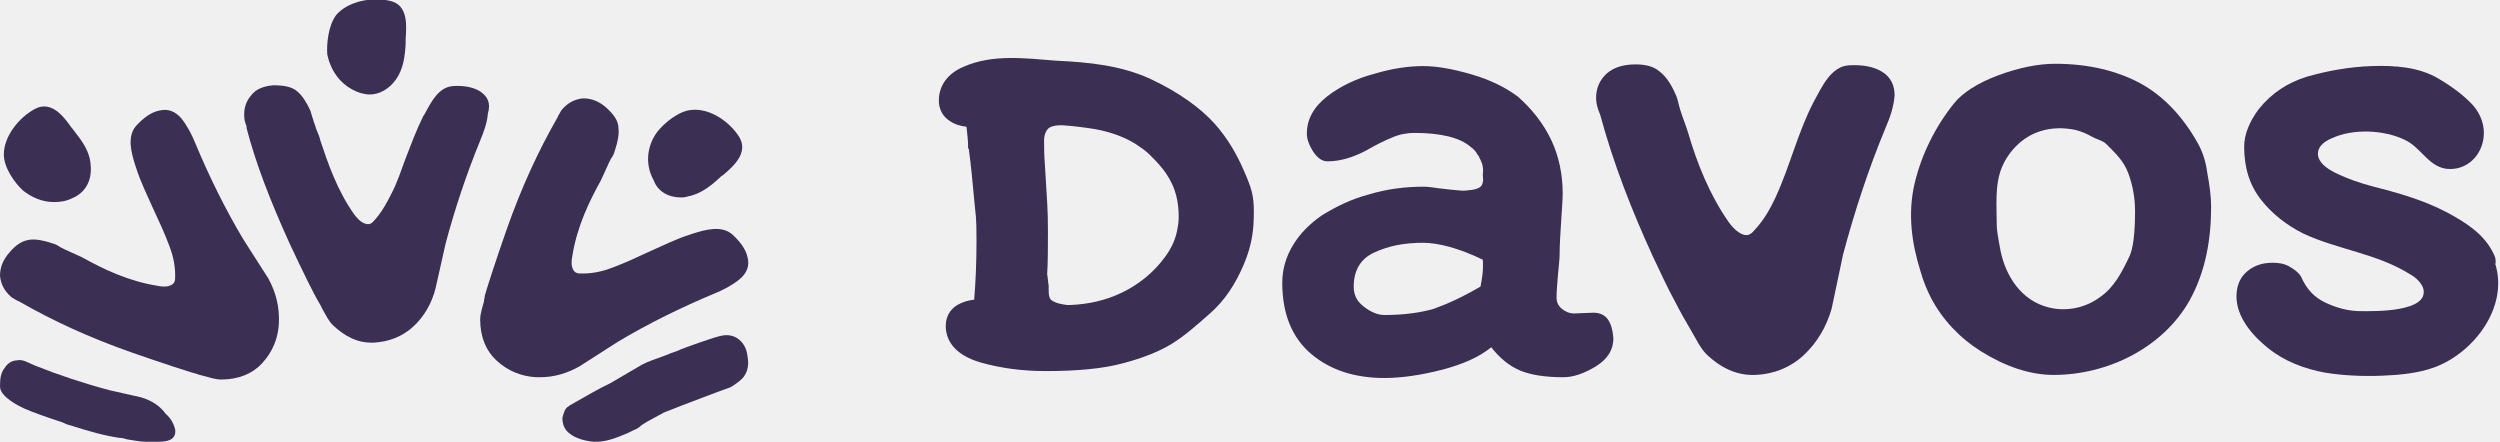
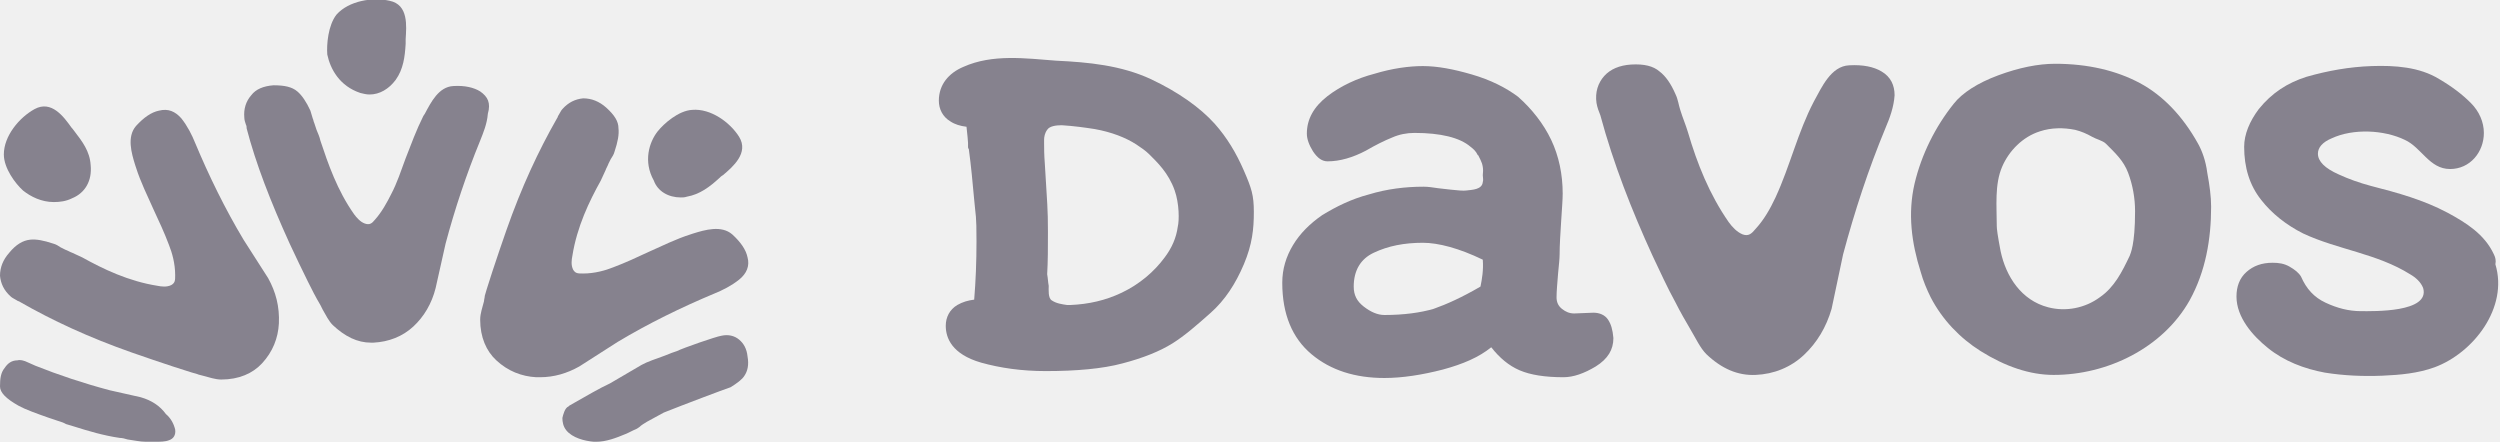
<svg xmlns="http://www.w3.org/2000/svg" xmlns:xlink="http://www.w3.org/1999/xlink" version="1.1" x="0px" y="0px" viewBox="0 0 325.4 57.5" style="enable-background:new 0 0 325.4 57.5;" xml:space="preserve">
  <style type="text/css">
	.st0{fill:none;stroke:#999999;stroke-width:0.25;stroke-miterlimit:10;}
- 	.st1{fill:#3c2f54;}
- 	.st2{fill:#3c2f54;}
- 	.st3{fill:#3c2f54;}
- 	.st4{fill:#3c2f54;}
- 	.st5{fill:#3c2f54;}
- 	.st6{fill:none;stroke:#3c2f54;stroke-miterlimit:10;}
- 	.st7{fill:#3c2f54;}
+ 	.st1{fill:#3C2F54;}
+ 	.st2{fill:#EC1E27;}
+ 	.st3{fill:#21B5AD;}
+ 	.st4{fill:#BE1E2D;}
+ 	.st5{fill:#C99C28;}
+ 	.st6{fill:none;stroke:#C99C28;stroke-miterlimit:10;}
+ 	.st7{fill:#574672;}
	.st8{fill:#FFFFFF;}
- 	.st9{fill:#3c2f54;}
- 	.st10{fill:#3c2f54;stroke:#3c2f54;stroke-width:12;stroke-miterlimit:10;}
- 	.st11{fill:#3c2f54;}
- 	.st12{fill:#3c2f54;}
- 	.st13{fill:#3c2f54;}
- 	.st14{fill:#3c2f54;}
- 	.st15{fill:#3c2f54;}
- 	.st16{fill:#3c2f54;}
- 	.st17{fill:#3c2f54;}
- 	.st18{fill:#3c2f54;}
- 	.st19{fill:#3c2f54;}
- 	.st20{fill:#3c2f54;}
- 	.st21{fill:#3c2f54;}
- 	.st22{fill:#3c2f54;}
- 	.st23{fill:#3c2f54;}
- 	.st24{fill:#3c2f54;}
- 	.st25{fill:#3c2f54;}
- 	.st26{fill:#3c2f54;}
+ 	.st9{fill:#36284A;}
+ 	.st10{fill:#BE1E2D;stroke:#BE1E2D;stroke-width:12;stroke-miterlimit:10;}
+ 	.st11{fill:#666666;}
+ 	.st12{fill:#333333;}
+ 	.st13{fill:#999999;}
+ 	.st14{fill:#B3B3B3;}
+ 	.st15{fill:#E5AD23;}
+ 	.st16{fill:#DD5D36;}
+ 	.st17{fill:#3BB7B3;}
+ 	.st18{fill:#36C972;}
+ 	.st19{fill:#6D3EFF;}
+ 	.st20{fill:#37DDD1;}
+ 	.st21{fill:#46E888;}
+ 	.st22{fill:#FFCE00;}
+ 	.st23{fill:#FF8017;}
+ 	.st24{fill:#FF001F;}
+ 	.st25{fill:#D30F22;}
+ 	.st26{fill:#1EAD58;}
	.st27{clip-path:url(#SVGID_2_);fill:#3C2F54;}
	.st28{clip-path:url(#SVGID_2_);}
	.st29{clip-path:url(#SVGID_4_);fill:#3BB7B3;}
	.st30{clip-path:url(#SVGID_6_);fill:#46E888;}
	.st31{clip-path:url(#SVGID_6_);fill:#36C972;}
	.st32{clip-path:url(#SVGID_6_);}
	.st33{clip-path:url(#SVGID_8_);fill:#E5AD23;}
	.st34{clip-path:url(#SVGID_10_);fill:#DD5D36;}
	.st35{clip-path:url(#SVGID_12_);fill:#FF001F;}
	.st36{clip-path:url(#SVGID_12_);fill:#BE1E2D;}
	.st37{clip-path:url(#SVGID_12_);}
	.st38{clip-path:url(#SVGID_14_);fill:#6D3EFF;}
	.st39{clip-path:url(#SVGID_14_);}
	.st40{clip-path:url(#SVGID_16_);fill:#6D3EFF;}
	.st41{clip-path:url(#SVGID_16_);}
	.st42{clip-path:url(#SVGID_18_);fill:#37DDD1;}
	.st43{clip-path:url(#SVGID_20_);fill:#36C972;}
	.st44{clip-path:url(#SVGID_20_);fill:#46E888;}
	.st45{clip-path:url(#SVGID_20_);}
	.st46{clip-path:url(#SVGID_22_);fill:#FFCE00;}
	.st47{clip-path:url(#SVGID_24_);fill:#FF8017;}
	.st48{clip-path:url(#SVGID_26_);fill:#BE1E2D;}
	.st49{clip-path:url(#SVGID_26_);fill:#FF001F;}
	.st50{clip-path:url(#SVGID_26_);}
	.st51{clip-path:url(#SVGID_44_);}
	.st52{clip-path:url(#SVGID_46_);fill:#3BB7B3;}
	.st53{clip-path:url(#SVGID_48_);fill:#46E888;}
	.st54{clip-path:url(#SVGID_48_);}
	.st55{clip-path:url(#SVGID_50_);fill:#E5AD23;}
	.st56{clip-path:url(#SVGID_52_);}
	.st57{opacity:0.53;clip-path:url(#SVGID_54_);}
	.st58{opacity:0.53;}
	.st59{clip-path:url(#SVGID_54_);}
	.st60{clip-path:url(#SVGID_60_);fill:#3BB7B3;}
	.st61{opacity:0.61;clip-path:url(#SVGID_60_);}
	.st62{opacity:0.61;}
	.st63{clip-path:url(#SVGID_60_);}
	.st64{clip-path:url(#SVGID_60_);fill:none;}
	.st65{clip-path:url(#SVGID_60_);fill:#37DDD1;}
	.st66{fill:none;}
	.st67{opacity:0.82;}
	.st68{clip-path:url(#SVGID_68_);}
	.st69{clip-path:url(#SVGID_70_);}
	.st70{clip-path:url(#SVGID_72_);fill:#37DDD1;}
	.st71{clip-path:url(#SVGID_74_);fill:#36C972;}
	.st72{clip-path:url(#SVGID_74_);}
	.st73{clip-path:url(#SVGID_76_);fill:#E5AD23;}
	.st74{clip-path:url(#SVGID_76_);}
	.st75{clip-path:url(#SVGID_78_);fill:#FFCE00;}
	.st76{clip-path:url(#SVGID_80_);}
	.st77{fill:none;stroke:#EC1E27;stroke-width:3;stroke-linecap:round;stroke-miterlimit:10;}
- 	.st78{fill:#3c2f54;}
+ 	.st78{fill:#86828E;}
	.st79{fill:none;stroke:#FFFFFF;stroke-width:2;stroke-linecap:round;stroke-linejoin:round;stroke-miterlimit:10;}
	.st80{fill:none;stroke:#EC1E27;stroke-width:4;stroke-linecap:round;stroke-miterlimit:10;}
	.st81{fill:none;stroke:#EC1E27;stroke-width:2;stroke-linecap:round;stroke-miterlimit:10;}
	.st82{fill:none;stroke:#EC1E27;stroke-width:2;stroke-linecap:round;stroke-linejoin:round;stroke-miterlimit:10;}
	.st83{fill:#0066B2;}
	.st84{fill:#F9A533;}
	.st85{fill:#C0C2C4;}
	.st86{clip-path:url(#SVGID_84_);fill:#BE1E2D;}
	.st87{clip-path:url(#SVGID_84_);fill:#D30F22;}
	.st88{clip-path:url(#SVGID_84_);fill:#AA1A2B;}
	.st89{clip-path:url(#SVGID_84_);}
	.st90{fill:#AA1A2B;}
</style>
  <g id="Layer_2">
</g>
  <g id="Layer_1">
    <g>
      <defs>
        <rect id="SVGID_49_" x="-1594.4" y="-1319.9" width="640" height="540" />
      </defs>
      <clipPath id="SVGID_2_">
        <use xlink:href="#SVGID_49_" style="overflow:visible;" />
      </clipPath>
-       <path style="clip-path:url(#SVGID_2_);fill:#3c2f54" d="M205.2-542.2c-26.6-11.2-53.8-8.9-81.3,7.1l0,0l-82.2,52.1    c-20.4,11.9-41.9,15.1-65.8,9.6c-23.4-5.5-40.6-17.8-52.3-37.9c-15.2-26.1-33.8-62.3-54.9-107.4c-17.6-39.5-31.5-67.8-42.5-86.7    c-23.6-40.3-49.9-89.8-78.1-147.2c-27.2-55.9-48-96-63.4-122.3c-49.3-84.3-112.7-153-188.3-204.1c-75.4-51-160.6-85.7-254.2-103.2    c-75.7-11-161.6-4.9-255.3,18.3c-93.3,23.1-171.7,53-233,88.9c-61.3,35.9-125.4,87.9-190.2,154.6    c-65.3,67.1-114.3,139.8-145.5,216.1c-32.6,79.4-30.5,151.7,6.3,214.6c13.4,22.9,37.3,43.2,70.9,60.3c36.2,18.5,66.5,21,89.9,7.3    c52.4-30.7,99.3-79.4,139.6-145.1c27.6-48,54-88.9,78.5-121.8c23.5-31.5,51.6-56.9,83.6-75.6c112.7-65.9,206.4-94.3,278.5-84.3    c17,2.4,33.8,7.7,50.4,15.6c1.3,0.6,2.4,1.2,3.6,1.8c7.3,3.7,14.6,7.9,21.8,12.7c21,14.8,35.8,33.9,49.2,58.7    c5.4,9.9,14,18.4,18.3,28.8c14.2,34.9-28.4,60.8-51.5,77.6c-17.4,12.7-117.4,57.5-125.3,60.7l0.1,0.2    c-24.2,9.9-46.4,20.3-65.5,31.5c-81.4,47.7-154.6,105-217.4,170.6c-62.8,65.4-113.3,136-150.2,210.1    c-31.9,68.6-49.4,137.3-52,204.2c-2.6,67.9,13.5,132.2,48,191.2c78.9,134.7,182,213.7,306.5,234.8    c123.4,20.9,250.7-6.4,378.4-81.1c77.1-45.1,155.7-107,233.4-183.8C-313.9,12.5-263.1-61-235.4-134.3c64.8,25.7,125.3,35.2,180,28    C3-114,72.2-141,150.2-186.7c42.9-25.1,80.4-68.6,111.4-129c32.3-63.2,34.1-120.2,5.1-169.6C250.7-512.6,230-531.8,205.2-542.2z" />
-       <path style="clip-path:url(#SVGID_2_);fill:#3c2f54;" d="M7.6-413.6c-18.9-8-38.1-6.3-57.5,5.1l0,0l-58.1,36.9    c-14.4,8.4-29.7,10.7-46.6,6.8c-16.6-3.9-28.7-12.6-37-26.8c-10.8-18.4-23.9-44.1-38.9-76c-12.5-27.9-22.3-48-30.1-61.3    c-16.7-28.5-35.3-63.6-55.3-104.1c-19.3-39.6-33.9-67.9-44.9-86.6C-395.6-779.4-440.5-828-494-864.2    c-53.3-36.1-113.7-60.6-179.9-73c-53.6-7.8-114.4-3.5-180.6,13c-66,16.4-121.5,37.5-164.9,62.9c-43.4,25.4-88.7,62.2-134.6,109.4    c-46.2,47.5-80.9,98.9-103,152.9c-23.1,56.2-21.6,107.3,4.5,151.9c9.5,16.2,26.4,30.6,50.2,42.7c25.6,13.1,47.1,14.8,63.6,5.1    c37.1-21.7,70.3-56.2,98.8-102.7c19.5-33.9,38.2-62.9,55.5-86.2c16.6-22.3,36.5-40.3,59.2-53.5c79.7-46.7,146-66.7,197.1-59.6    c12.1,1.7,23.9,5.4,35.6,11c0.9,0.4,1.7,0.9,2.6,1.3c5.2,2.6,10.3,5.6,15.4,9c14.8,10.5,25.3,24,34.8,41.5c3.8,7,9.9,13,12.9,20.4    c10.1,24.7-20.1,43-36.4,54.9c-12.3,9-83.1,40.7-88.7,42.9l0.1,0.1c-17.2,7-32.8,14.4-46.3,22.3    c-57.6,33.7-109.4,74.3-153.9,120.7c-44.4,46.3-80.2,96.2-106.3,148.7c-22.6,48.6-34.9,97.2-36.8,144.5c-1.8,48,9.6,93.6,34,135.3    c55.8,95.3,128.8,151.2,216.9,166.1c87.3,14.8,177.4-4.5,267.8-57.4c54.6-31.9,110.2-75.7,165.2-130.1    C-359.7-21-323.8-73-304.1-125c45.9,18.2,88.7,24.9,127.4,19.8c41.3-5.4,90.3-24.5,145.5-56.9c30.4-17.8,56.9-48.5,78.8-91.3    c22.8-44.7,24.1-85.1,3.6-120C39.9-392.7,25.2-406.2,7.6-413.6z" />
+       <path style="clip-path:url(#SVGID_2_);fill:#E5AD23;" d="M205.2-542.2c-26.6-11.2-53.8-8.9-81.3,7.1l0,0l-82.2,52.1    c-20.4,11.9-41.9,15.1-65.8,9.6c-23.4-5.5-40.6-17.8-52.3-37.9c-15.2-26.1-33.8-62.3-54.9-107.4c-17.6-39.5-31.5-67.8-42.5-86.7    c-23.6-40.3-49.9-89.8-78.1-147.2c-27.2-55.9-48-96-63.4-122.3c-49.3-84.3-112.7-153-188.3-204.1c-75.4-51-160.6-85.7-254.2-103.2    c-75.7-11-161.6-4.9-255.3,18.3c-93.3,23.1-171.7,53-233,88.9c-61.3,35.9-125.4,87.9-190.2,154.6    c-65.3,67.1-114.3,139.8-145.5,216.1c-32.6,79.4-30.5,151.7,6.3,214.6c13.4,22.9,37.3,43.2,70.9,60.3c36.2,18.5,66.5,21,89.9,7.3    c52.4-30.7,99.3-79.4,139.6-145.1c27.6-48,54-88.9,78.5-121.8c23.5-31.5,51.6-56.9,83.6-75.6c112.7-65.9,206.4-94.3,278.5-84.3    c17,2.4,33.8,7.7,50.4,15.6c1.3,0.6,2.4,1.2,3.6,1.8c7.3,3.7,14.6,7.9,21.8,12.7c21,14.8,35.8,33.9,49.2,58.7    c5.4,9.9,14,18.4,18.3,28.8c14.2,34.9-28.4,60.8-51.5,77.6c-17.4,12.7-117.4,57.5-125.3,60.7l0.1,0.2    c-24.2,9.9-46.4,20.3-65.5,31.5c-81.4,47.7-154.6,105-217.4,170.6c-62.8,65.4-113.3,136-150.2,210.1    c-31.9,68.6-49.4,137.3-52,204.2c-2.6,67.9,13.5,132.2,48,191.2c78.9,134.7,182,213.7,306.5,234.8    c123.4,20.9,250.7-6.4,378.4-81.1c77.1-45.1,155.7-107,233.4-183.8C-313.9,12.5-263.1-61-235.4-134.3c64.8,25.7,125.3,35.2,180,28    C3-114,72.2-141,150.2-186.7c42.9-25.1,80.4-68.6,111.4-129c32.3-63.2,34.1-120.2,5.1-169.6C250.7-512.6,230-531.8,205.2-542.2z" />
+       <path style="clip-path:url(#SVGID_2_);fill:#E5AD23;" d="M7.6-413.6c-18.9-8-38.1-6.3-57.5,5.1l0,0l-58.1,36.9    c-14.4,8.4-29.7,10.7-46.6,6.8c-16.6-3.9-28.7-12.6-37-26.8c-10.8-18.4-23.9-44.1-38.9-76c-12.5-27.9-22.3-48-30.1-61.3    c-16.7-28.5-35.3-63.6-55.3-104.1c-19.3-39.6-33.9-67.9-44.9-86.6C-395.6-779.4-440.5-828-494-864.2    c-53.3-36.1-113.7-60.6-179.9-73c-53.6-7.8-114.4-3.5-180.6,13c-66,16.4-121.5,37.5-164.9,62.9c-43.4,25.4-88.7,62.2-134.6,109.4    c-46.2,47.5-80.9,98.9-103,152.9c-23.1,56.2-21.6,107.3,4.5,151.9c9.5,16.2,26.4,30.6,50.2,42.7c25.6,13.1,47.1,14.8,63.6,5.1    c37.1-21.7,70.3-56.2,98.8-102.7c19.5-33.9,38.2-62.9,55.5-86.2c16.6-22.3,36.5-40.3,59.2-53.5c79.7-46.7,146-66.7,197.1-59.6    c12.1,1.7,23.9,5.4,35.6,11c0.9,0.4,1.7,0.9,2.6,1.3c5.2,2.6,10.3,5.6,15.4,9c14.8,10.5,25.3,24,34.8,41.5c3.8,7,9.9,13,12.9,20.4    c10.1,24.7-20.1,43-36.4,54.9c-12.3,9-83.1,40.7-88.7,42.9l0.1,0.1c-17.2,7-32.8,14.4-46.3,22.3    c-57.6,33.7-109.4,74.3-153.9,120.7c-44.4,46.3-80.2,96.2-106.3,148.7c-22.6,48.6-34.9,97.2-36.8,144.5c-1.8,48,9.6,93.6,34,135.3    c55.8,95.3,128.8,151.2,216.9,166.1c87.3,14.8,177.4-4.5,267.8-57.4c54.6-31.9,110.2-75.7,165.2-130.1    C-359.7-21-323.8-73-304.1-125c45.9,18.2,88.7,24.9,127.4,19.8c41.3-5.4,90.3-24.5,145.5-56.9c30.4-17.8,56.9-48.5,78.8-91.3    c22.8-44.7,24.1-85.1,3.6-120C39.9-392.7,25.2-406.2,7.6-413.6z" />
    </g>
    <g>
      <path class="st78" d="M286.1,18.7c-2-3.6-4.6-6.3-7.6-7.9c-3-1.6-6.7-2.5-11-2.5c-2.2,0-4.7,0.5-7.4,1.5c-2.7,1-4.7,2.3-5.8,3.7    c-2.4,3-4.2,6.6-5.1,10.4c-0.9,3.9-0.4,7.7,0.8,11.5c0.3,1.1,0.8,2.3,1.3,3.3c1.5,2.9,3.8,5.3,6.5,7c3.2,2,6.4,3.1,9.5,3.1    c7,0,14.2-3.5,17.7-9.7c2.1-3.8,2.8-8,2.8-12.2c0-1.3-0.2-2.8-0.5-4.4C287.1,20.9,286.6,19.6,286.1,18.7z M277.2,33.3    c-1,2.1-2,4.1-3.9,5.4c-1.9,1.4-4.4,1.9-6.7,1.3c-3.5-0.9-5.5-4-6.2-7.3c-0.4-2.1-0.5-2.9-0.5-3.3c0-2.5-0.3-5.4,0.7-7.7    c0.9-2.1,2.7-3.9,4.9-4.6c1.5-0.5,3.1-0.5,4.6-0.2c0.8,0.2,1.5,0.5,2.2,0.9c0.5,0.3,1.4,0.5,1.8,0.9c1.2,1.2,2.3,2.2,2.9,3.8    c0.6,1.6,0.9,3.3,0.9,5C277.9,31.9,277.3,33,277.2,33.3z" />
      <path class="st78" d="M324.6,33.1c-1.2-2.6-3.6-4.1-6-5.4c-3.2-1.7-6.5-2.6-10-3.5c-1.5-0.4-2.9-0.9-4.2-1.5    c-1.8-0.8-2.7-1.7-2.7-2.7c0-0.8,0.6-1.5,1.8-2c2.8-1.3,6.8-1.1,9.5,0.2c2.2,1,3.2,3.8,5.9,3.8c2.6,0,4.4-2.2,4.4-4.7    c0-1.4-0.6-2.8-1.7-3.9c-1.1-1.1-2.4-2.1-4.1-3.1c-2.6-1.6-5.8-1.8-8.8-1.7c-2.9,0.1-5.7,0.6-8.5,1.4c-2.5,0.8-4.5,2.1-6.2,4.2    c-1.2,1.6-1.9,3.3-1.9,4.9c0,2.7,0.7,5,2.2,6.9c1.4,1.8,3.3,3.3,5.5,4.4c4.5,2.1,9.6,2.6,13.9,5.3c0.7,0.4,1.4,1,1.7,1.8    c0.9,3.2-6.5,3-8.1,3c-1.6,0-3.1-0.4-4.6-1.1c-1.5-0.7-2.5-1.8-3.2-3.4c-0.3-0.5-0.8-0.9-1.5-1.3c-0.7-0.4-1.4-0.5-2.2-0.5    c-1.4,0-2.5,0.4-3.4,1.2c-0.9,0.8-1.3,1.9-1.3,3.2c0,2.7,2.1,5.1,4.1,6.7c2.1,1.7,4.7,2.7,7.4,3.2c2.5,0.4,5,0.5,7.5,0.4    c2.3-0.1,4.6-0.3,6.8-1.1c5.1-1.9,9.6-7.8,7.9-13.4C324.9,33.9,324.8,33.5,324.6,33.1z" />
      <path class="st78" d="M244.9,9.3c-1-0.6-2.4-0.9-4.2-0.8c-2.4,0.1-3.6,2.9-4.6,4.7c-2.1,4-3.1,8.4-5,12.5    c-0.7,1.5-1.5,2.9-2.6,4.1c-0.5,0.6-0.9,1-1.7,0.7c-0.7-0.3-1.3-0.9-1.8-1.6c-2.5-3.6-4.1-7.6-5.3-11.7c-0.3-1-0.7-1.9-1-2.9    c-0.2-0.6-0.3-1.4-0.6-2c-0.6-1.4-1.3-2.4-2.1-3c-0.8-0.7-2-1-3.7-0.9c-1.5,0.1-2.7,0.6-3.5,1.5c-0.8,0.9-1.2,2.1-1,3.5    c0.1,0.6,0.3,1.1,0.5,1.6c1.7,6.3,4.1,12.4,6.8,18.3c1,2.1,1.9,4.1,3,6.1c0.6,1.2,1.3,2.4,2,3.6c0.6,1,1.2,2.3,2,3.1    c2,1.9,4.1,2.8,6.4,2.7c2.4-0.1,4.6-1,6.3-2.6c1.7-1.6,2.9-3.6,3.6-6l1.5-7.1c1.5-5.6,3.3-11.1,5.5-16.4c0.6-1.4,1.1-2.8,1.2-4.3    C246.6,11.1,246.1,10,244.9,9.3z" />
      <path class="st78" d="M209.3,41.6c-0.4-0.6-1.1-0.9-1.9-0.9h0l-2.5,0.1c-0.6,0-1.1-0.2-1.6-0.6c-0.5-0.4-0.7-0.9-0.7-1.5    c0-0.8,0.1-1.8,0.2-3.1c0.1-1.1,0.2-1.9,0.2-2.5c0-1.2,0.1-2.7,0.2-4.3c0.1-1.6,0.2-2.8,0.2-3.6c0-2.5-0.5-4.9-1.5-7    c-1-2.1-2.5-4-4.3-5.6c-1.6-1.2-3.6-2.2-6-2.9c-2.4-0.7-4.5-1.1-6.4-1.1c-1.8,0-4,0.3-6.3,1c-2.3,0.6-4.4,1.6-6.1,2.9    c-1.8,1.4-2.7,3-2.7,4.9c0,0.7,0.3,1.5,0.8,2.3c0.6,0.9,1.2,1.3,1.9,1.3c1.6,0,3.3-0.5,5-1.4c1.2-0.7,2.4-1.3,3.4-1.7    c0.9-0.4,1.9-0.6,2.9-0.6c3.4,0,5.9,0.6,7.3,1.8c0.4,0.3,0.7,0.6,0.9,1c0,0,0,0.1,0.1,0.1c0.1,0.2,0.2,0.4,0.3,0.6    c0.3,0.6,0.4,1.2,0.3,2c0,0.3,0.1,0.6,0,0.9c-0.1,1-1.4,1-2.2,1.1c-0.6,0.1-3.4-0.3-3.6-0.3v0c-0.7-0.1-1.3-0.2-1.9-0.2    c-2.4,0-4.8,0.3-7.1,1c-2.3,0.6-4.3,1.6-6.1,2.7c-1.6,1.1-2.9,2.4-3.8,3.9c-0.9,1.5-1.4,3.1-1.4,4.9c0,4.1,1.3,7.2,3.8,9.3    c2.5,2.1,5.7,3.1,9.5,3.1c2.3,0,4.9-0.4,7.6-1.1c2.6-0.7,4.7-1.6,6.3-2.9c1.1,1.4,2.3,2.4,3.7,3c1.4,0.6,3.3,0.9,5.7,0.9    c1.3,0,2.7-0.5,4.2-1.4c1.6-1,2.3-2.2,2.3-3.7C209.9,42.9,209.7,42.2,209.3,41.6z M192.7,37.3c-2.4,1.4-4.4,2.3-6.1,2.9    c-1.7,0.5-3.9,0.8-6.4,0.8c-0.9,0-1.8-0.4-2.7-1.1c-0.9-0.7-1.3-1.5-1.3-2.6c0-2.1,0.9-3.6,2.6-4.4c1.9-0.9,4-1.3,6.4-1.3    c2,0,4.7,0.7,7.8,2.2C193.1,35.2,192.9,36.3,192.7,37.3z" />
      <path class="st78" d="M161.9,22.2c-1-2.3-2.2-4.3-3.8-6.1c-1.9-2.1-4.7-4.1-8.3-5.8c-3.9-1.8-8.1-2.2-12.3-2.4    c-4-0.3-8.3-0.9-12.1,0.8c-1.9,0.8-3.2,2.3-3.2,4.4c0,1.1,0.5,2.1,1.5,2.7c0.6,0.4,1.3,0.6,2.1,0.7c0.1,1,0.2,1.8,0.2,2.1l0,0.5    c0,0.1,0,0.2,0.1,0.3c0.3,2.2,0.5,4.4,0.7,6.6c0.2,2.3,0.3,1.8,0.3,5.4c0,2.7-0.1,5.2-0.3,7.6c-0.8,0.1-1.5,0.3-2.2,0.7    c-1,0.6-1.5,1.6-1.5,2.7c0,1.6,0.8,3.7,4.6,4.8c2.5,0.7,5.3,1.1,8.4,1.1c4,0,7.4-0.3,10-1c2.7-0.7,4.9-1.6,6.5-2.6    c1.6-1,3.2-2.4,5-4c1.8-1.6,3.2-3.7,4.3-6.3c1.1-2.6,1.3-4.6,1.3-6.8S162.9,24.5,161.9,22.2z M151.6,33.5    c-1.4,1.9-3.3,3.5-5.6,4.6c-2.1,1-4.3,1.5-6.7,1.6c-0.2,0-0.3,0-0.4,0c-0.7-0.1-1.4-0.2-2-0.6c-0.5-0.3-0.4-1.4-0.4-1.9    c-0.1-0.5-0.1-1-0.2-1.5l0,0c0.1-1.7,0.1-3.5,0.1-5.5c0-3.1-0.1-3.7-0.4-8.8c-0.1-1.3-0.1-2.1-0.1-2.8c0-0.1,0-0.2,0-0.4    c0-0.4,0.1-0.9,0.4-1.3c0.3-0.5,1.2-0.6,1.9-0.6c1.6,0.1,3,0.3,4.3,0.5c2.2,0.4,4,1.1,5.4,2c0.6,0.4,1.2,0.8,1.7,1.3    c1,1,2.5,2.4,3.3,4.7c0.6,1.7,0.6,3.9,0.4,4.7h0C153.1,31,152.5,32.3,151.6,33.5z" />
      <path class="st78" d="M97.3,46.4c-0.1-1-0.5-1.7-1.1-2.2c-0.6-0.5-1.4-0.7-2.3-0.5c-0.7,0.1-5,1.6-5.8,2c-0.3,0.1-0.9,0.3-1.6,0.6    c-1.1,0.4-2.3,0.8-3,1.2l-4.1,2.4c-1.5,0.7-3,1.6-4.6,2.5c-0.2,0.1-0.5,0.3-0.7,0.4L74,52.9l0,0c-0.5,0.2-0.7,1.1-0.8,1.5    c0,0.5,0.1,1.1,0.5,1.6c0.8,1,2.4,1.4,3.6,1.5c0.1,0,0.2,0,0.3,0c1.3,0,2.6-0.5,3.8-1c0.5-0.2,1-0.5,1.5-0.7l0.3-0.2    c0.3-0.3,0.7-0.5,1-0.7l2.2-1.2c2.5-1,7.8-3,8.7-3.3c0.8-0.5,1.5-1,1.8-1.5C97.3,48.3,97.5,47.5,97.3,46.4z" />
      <g>
        <path class="st78" d="M46.9,12.1c0.4,0.1,0.8,0.2,1.2,0.2c1.3,0,2.5-0.7,3.4-1.9c1-1.4,1.2-3,1.3-4.7c0-0.2,0-0.4,0-0.6     c0.1-1.7,0.4-4.5-2.1-5c-2.2-0.5-5.3,0-6.9,1.8c-1.1,1.4-1.3,3.9-1.2,5.2C43,9,44.2,11.2,46.9,12.1z" />
        <path class="st78" d="M62.5,11.9L62.5,11.9c-0.8-0.5-2-0.8-3.5-0.7c-1.9,0.1-2.9,2.1-3.7,3.6l-0.2,0.3c-0.9,1.8-1.6,3.7-2.3,5.5     c-0.6,1.6-1.1,3.2-1.9,4.7c-0.5,1-1.2,2.3-2.1,3.3c-0.4,0.5-0.7,0.7-1.3,0.5c-0.6-0.2-1.1-0.8-1.4-1.2c-2.2-3.1-3.4-6.6-4.4-9.6     c-0.1-0.5-0.3-0.9-0.5-1.4c-0.1-0.3-0.2-0.6-0.3-0.9c-0.1-0.2-0.1-0.4-0.2-0.6c-0.1-0.3-0.2-0.7-0.3-1c-0.5-1.1-1.1-2-1.7-2.5     c-0.7-0.6-1.7-0.8-3.1-0.8c-1.3,0.1-2.3,0.5-2.9,1.3c-0.7,0.8-1,1.8-0.9,2.9c0,0.3,0.1,0.6,0.2,0.9c0.1,0.2,0.1,0.3,0.1,0.5     c1.2,4.6,3.1,9.5,5.6,15c0.8,1.7,1.6,3.4,2.4,5c0.5,1,1,2,1.6,3c0.1,0.2,0.2,0.4,0.3,0.6c0.4,0.7,0.8,1.5,1.3,2     c1.6,1.5,3.2,2.3,5,2.3c0.1,0,0.2,0,0.3,0c2-0.1,3.8-0.8,5.2-2.1c1.4-1.3,2.4-3,2.9-5l1.3-5.8c1.2-4.5,2.7-9,4.5-13.4     c0.4-1,0.9-2.2,1-3.5C63.9,13.4,63.5,12.6,62.5,11.9z" />
      </g>
      <g>
        <path class="st78" d="M88.6,25.7c0.3,0,0.5,0,0.8-0.1c1.7-0.3,3-1.3,4.2-2.4c0.1-0.1,0.3-0.3,0.5-0.4c1.3-1.1,3.4-2.9,2.1-5     c-1.2-1.9-3.7-3.7-6.1-3.5c-1.8,0.1-3.7,1.8-4.5,2.8c-1.1,1.4-1.9,3.9-0.5,6.4C85.6,24.9,87,25.7,88.6,25.7z" />
        <path class="st78" d="M97.3,33.5c-0.2-1-0.9-2-2-3c-1.4-1.2-3.5-0.6-5.1-0.1l-0.3,0.1c-1.9,0.6-3.7,1.5-5.5,2.3     c-1.5,0.7-3,1.4-4.6,2c-1,0.4-2.4,0.8-3.9,0.8c-0.7,0-1,0-1.3-0.5c-0.3-0.6-0.2-1.3-0.1-1.8c0.6-3.8,2.2-7.1,3.7-9.8     c0.2-0.4,0.4-0.9,0.6-1.3c0.1-0.3,0.3-0.6,0.4-0.9c0.1-0.2,0.2-0.4,0.3-0.6c0.2-0.3,0.4-0.6,0.5-1c0.4-1.2,0.6-2.2,0.5-3     C80.5,15.8,80,15,78.9,14c-0.9-0.8-1.9-1.2-3-1.2c-1,0.1-1.9,0.5-2.7,1.4c-0.2,0.2-0.3,0.5-0.5,0.8c-0.1,0.1-0.1,0.3-0.2,0.4     c-2.4,4.2-4.6,8.9-6.6,14.6c-0.6,1.7-1.2,3.5-1.8,5.3c-0.3,1-0.7,2.1-1,3.2C63.1,38.7,63,39,63,39.2c-0.2,0.8-0.5,1.6-0.5,2.4     c0,2.3,0.8,4.1,2.1,5.3c1.5,1.4,3.3,2.1,5.2,2.2c0.2,0,0.3,0,0.5,0c1.8,0,3.5-0.5,5.1-1.4l5-3.2c4-2.4,8.3-4.5,12.6-6.3     c1-0.4,2.2-1,3.2-1.8C97.2,35.6,97.6,34.6,97.3,33.5z" />
      </g>
      <g>
        <path class="st78" d="M7,26.3c0.8,0,1.6-0.1,2.4-0.5c1.7-0.7,2.6-2.3,2.4-4.3c-0.1-1.8-1.1-3.1-2.1-4.4c-0.1-0.1-0.2-0.3-0.4-0.5     c-1-1.4-2.6-3.6-4.8-2.4c-2,1.1-4,3.5-4,5.9c0,1.8,1.5,3.8,2.5,4.7C4,25.6,5.4,26.3,7,26.3z" />
        <path class="st78" d="M18.3,51.7l-4-0.9c-3.4-0.9-6.7-2-9.7-3.2c0,0-0.2-0.1-0.9-0.4c-0.6-0.3-1.1-0.4-1.4-0.3     c-0.8,0-1.3,0.4-1.7,1C0.1,48.5,0,49.3,0,50.3c0,0.8,0.8,1.6,2.4,2.5c0.9,0.5,2.3,1,4,1.6L8.2,55l0.4,0.2c0.3,0.1,0.7,0.2,1,0.3     c1.9,0.6,3.9,1.2,6,1.5c0.3,0,0.7,0.1,1,0.2c0.8,0.1,1.6,0.3,2.4,0.3l0.2,0c0.3,0,0.7,0,1,0c0.6,0,1.3,0,1.8-0.2     c0.6-0.2,0.9-0.7,0.8-1.4c-0.2-0.8-0.6-1.5-1.2-2C20.8,52.8,19.7,52.1,18.3,51.7z" />
        <path class="st78" d="M34.9,36.2l-3.2-5c-2.4-4-4.5-8.3-6.3-12.6c-0.4-1-1-2.2-1.8-3.2c-0.8-0.9-1.7-1.3-2.9-1c-1,0.2-2,0.9-3,2     c-1.2,1.4-0.6,3.5-0.1,5.1l0.1,0.3c0.6,1.9,1.5,3.7,2.3,5.5c0.7,1.5,1.4,3,2,4.6c0.4,1,0.8,2.4,0.8,3.9c0,0.7,0,1-0.5,1.3     c-0.6,0.3-1.3,0.2-1.8,0.1c-3.8-0.6-7.1-2.2-9.8-3.7c-0.4-0.2-0.9-0.4-1.3-0.6c-0.3-0.1-0.6-0.3-0.9-0.4     c-0.2-0.1-0.4-0.2-0.6-0.3c-0.3-0.2-0.6-0.4-1-0.5c-1.2-0.4-2.2-0.6-3-0.5c-0.9,0.1-1.8,0.6-2.7,1.7c-0.8,0.9-1.2,1.9-1.2,3     c0.1,1,0.5,1.9,1.4,2.7c0.2,0.2,0.5,0.3,0.8,0.5c0.1,0.1,0.3,0.1,0.4,0.2c4.2,2.4,8.9,4.6,14.6,6.6c1.7,0.6,3.5,1.2,5.3,1.8     c1,0.3,2.1,0.7,3.2,1c0.2,0.1,0.4,0.1,0.7,0.2c0.8,0.2,1.6,0.5,2.4,0.5c2.3,0,4.1-0.8,5.3-2.1c1.4-1.5,2.1-3.3,2.2-5.2     C36.4,39.9,35.9,38,34.9,36.2z" />
      </g>
    </g>
  </g>
</svg>
